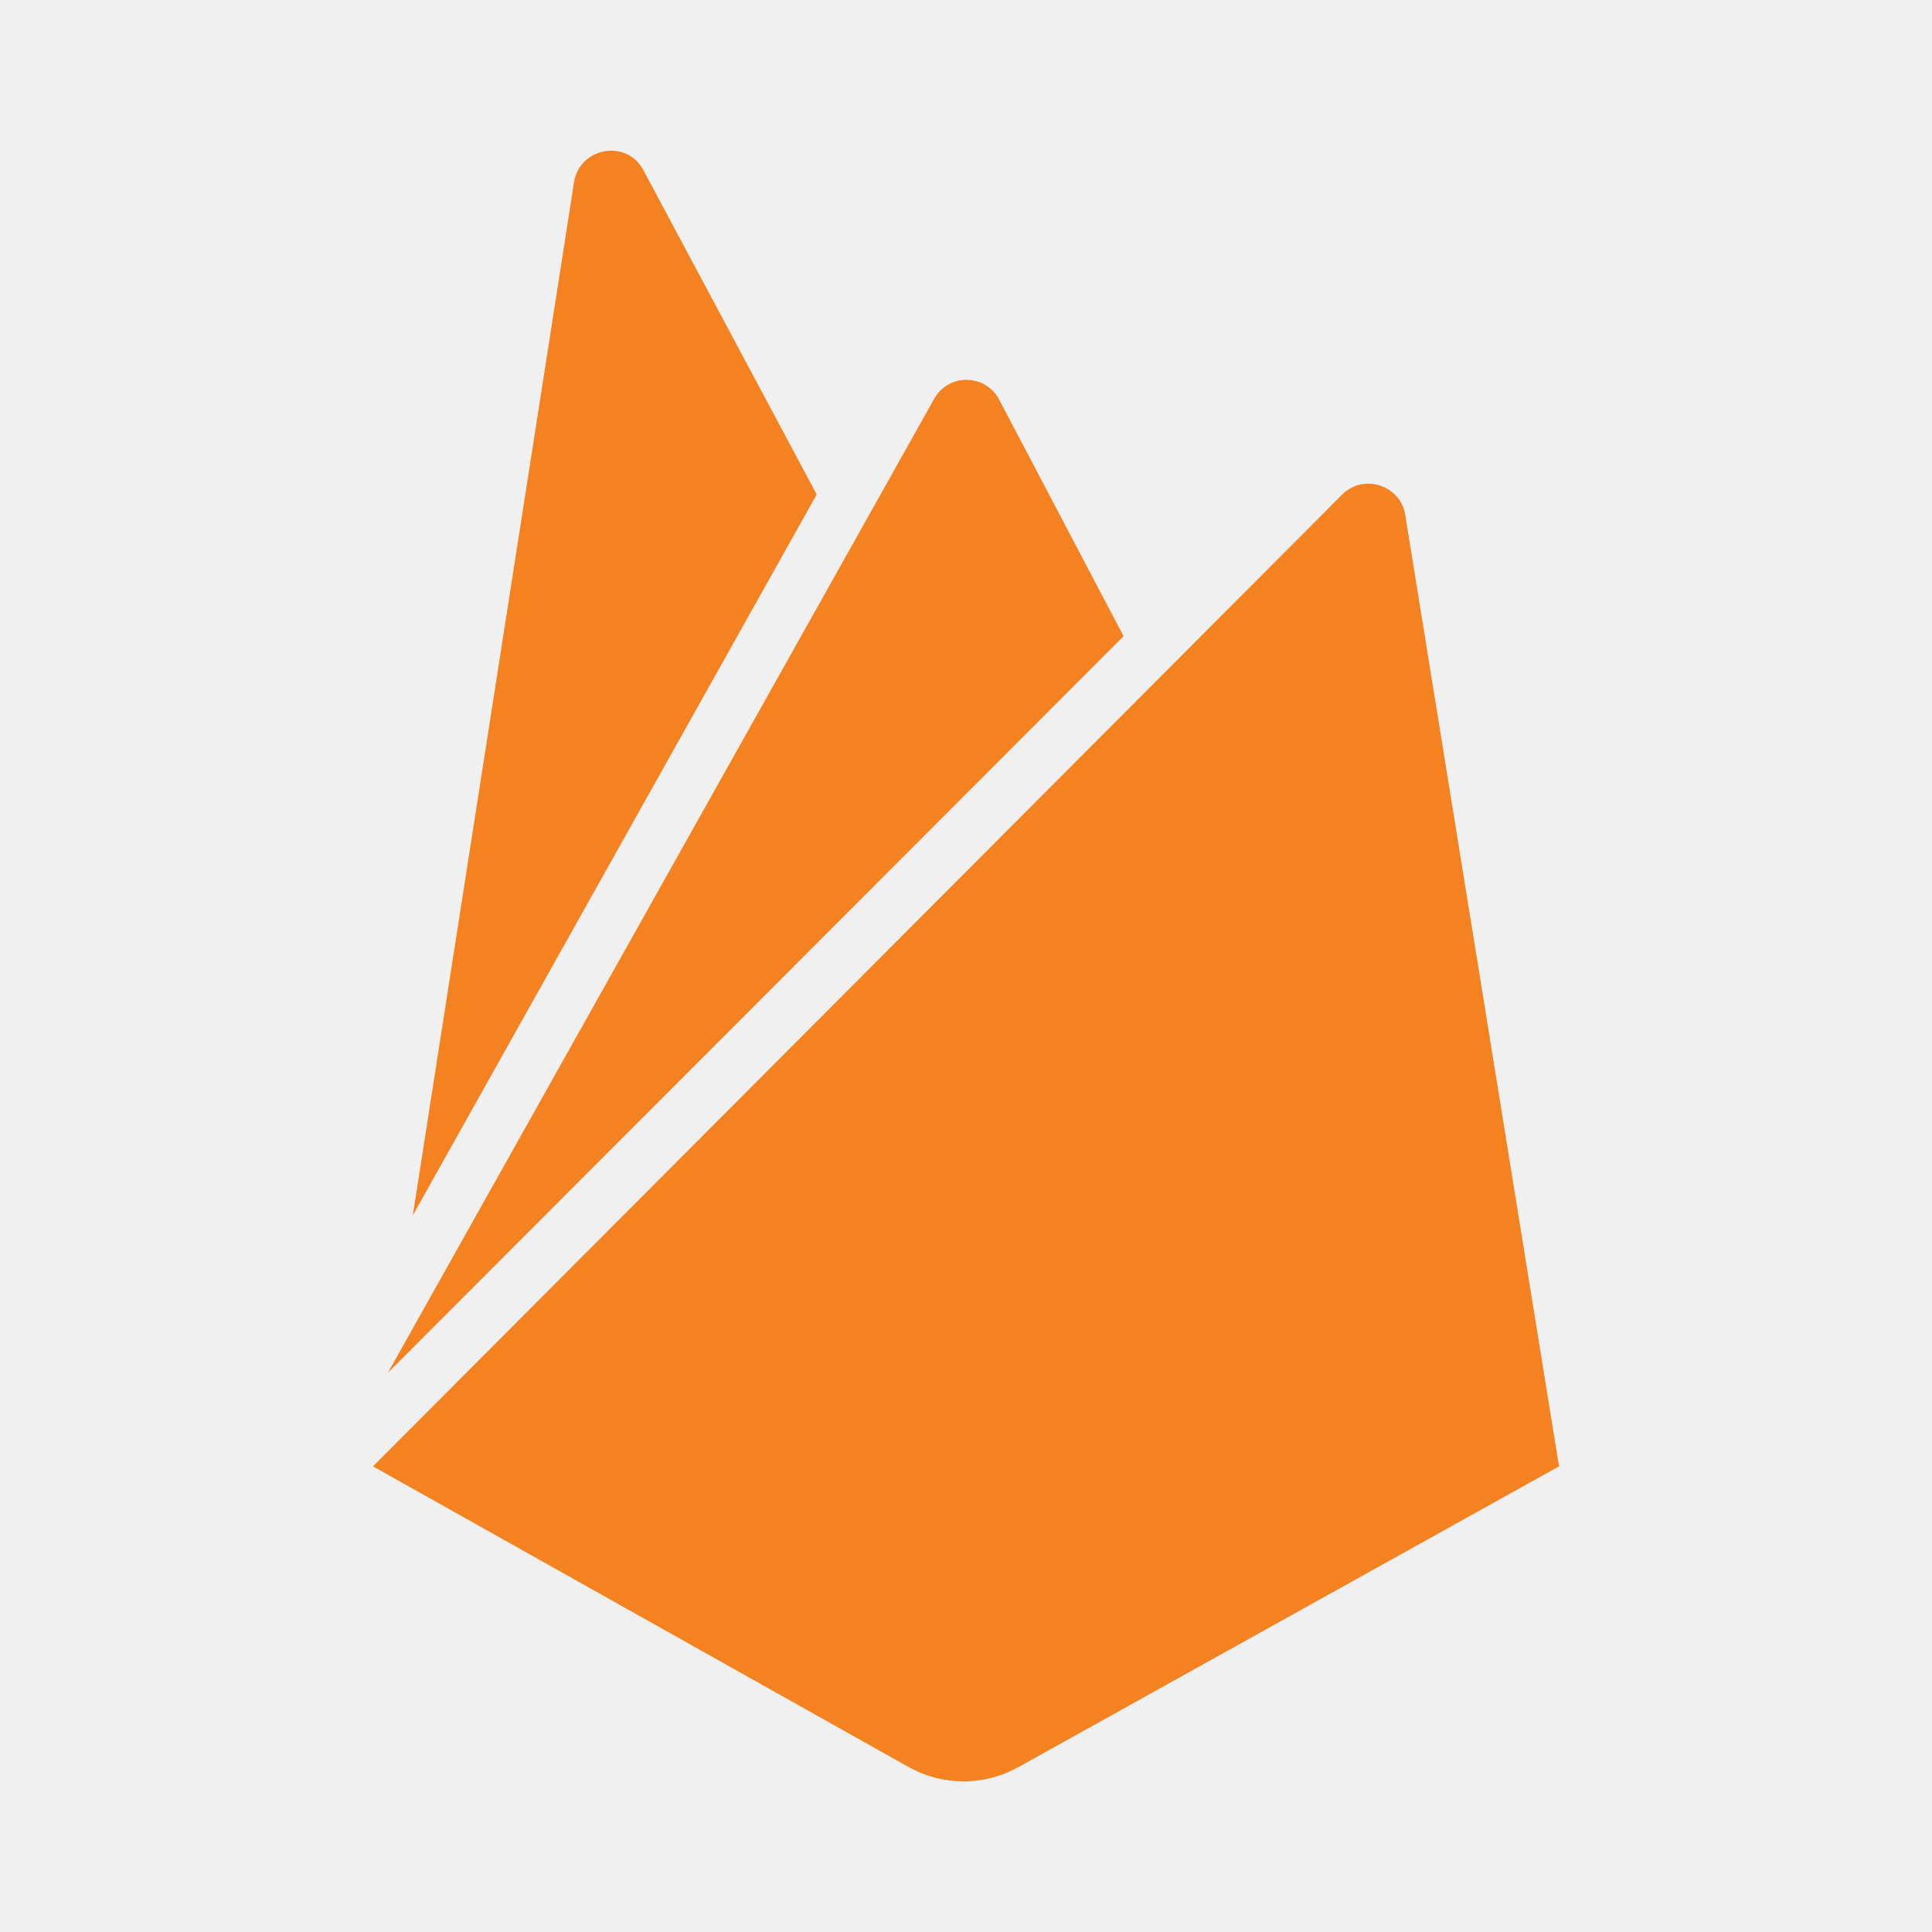
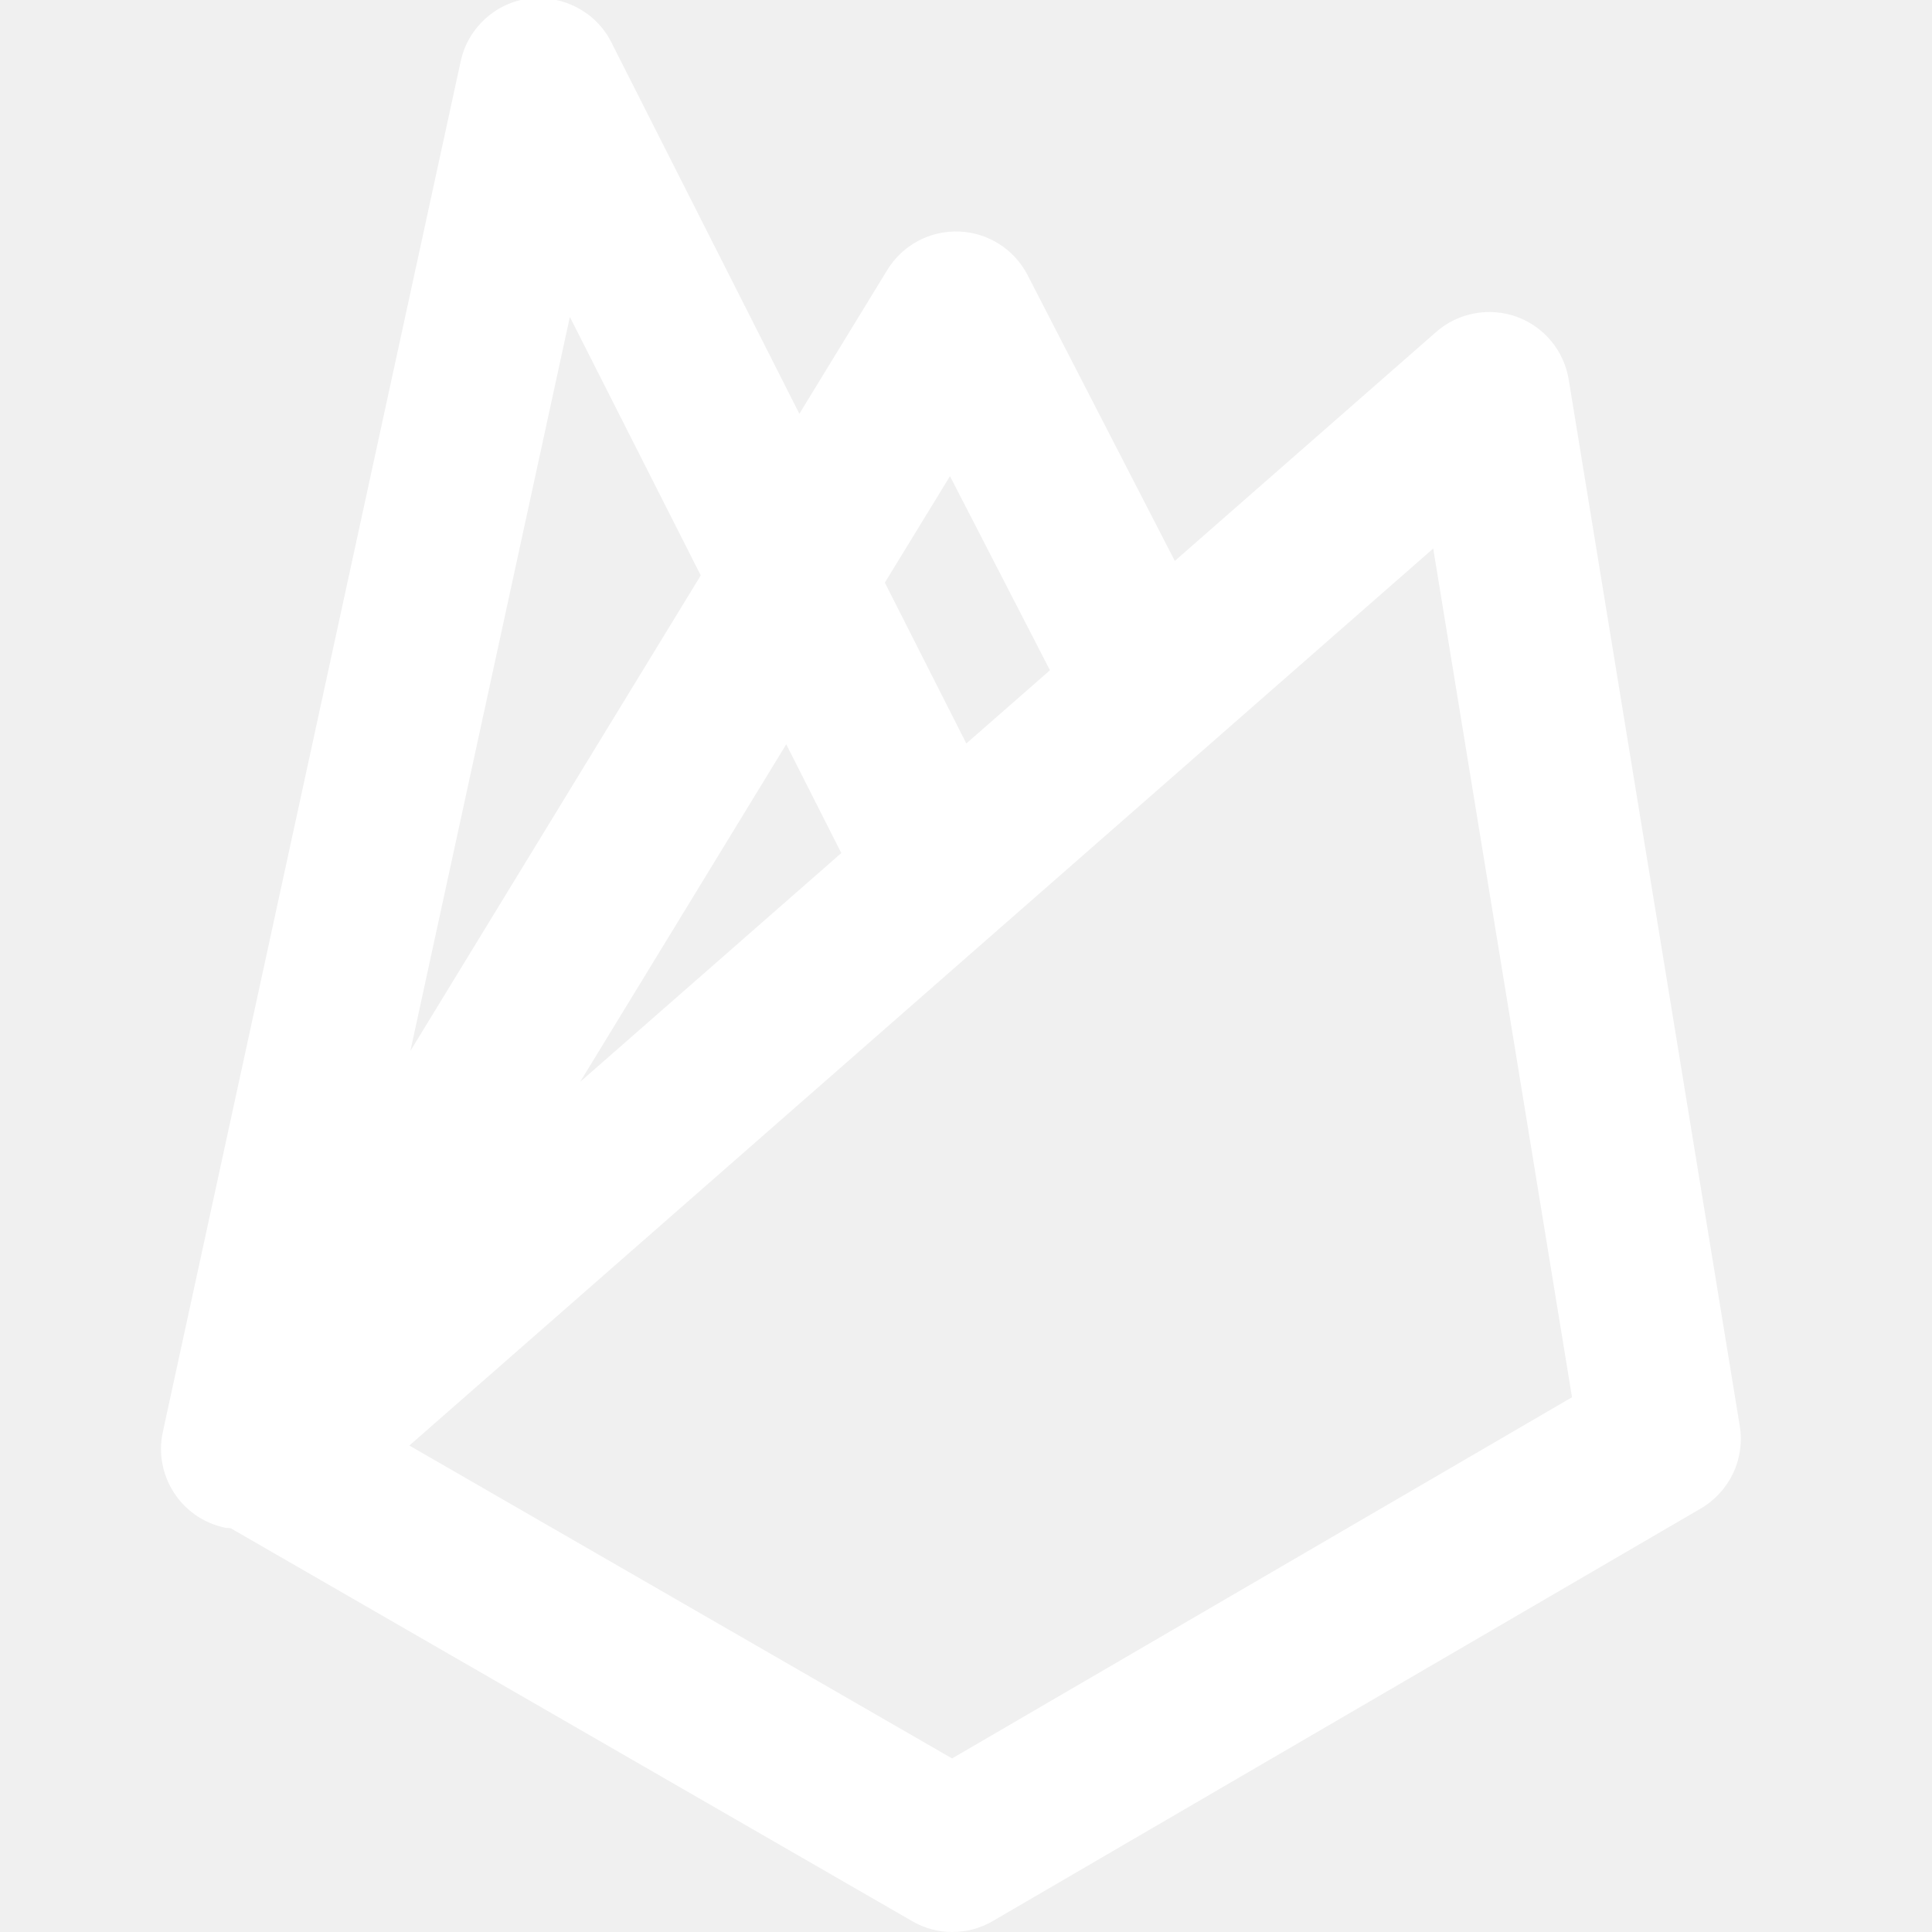
- <svg xmlns="http://www.w3.org/2000/svg" viewBox="0 0 128 128">
-   <path fill="#f58220" d="M27.35 80.52l10.68-68.44c.37-2.33 3.5-2.89 4.6-.8l11.48 21.48-26.76 47.76zm75.94 16.63L93.1 34.11c-.31-1.96-2.76-2.76-4.17-1.35L24.71 97.15l35.54 19.95a7.447 7.447 0 007.18 0l35.86-19.95zm-28.85-55L66.21 26.5c-.92-1.78-3.44-1.78-4.36 0L25.7 90.95l48.74-48.8z" />
+ <svg xmlns="http://www.w3.org/2000/svg" x="0px" y="0px" width="100" height="100" viewBox="0 0 24 24">
+   <path fill="white" d="M21.612,17.714l-2.125-13c-0.059-0.358-0.307-0.657-0.649-0.78c-0.342-0.121-0.724-0.05-0.997,0.189l-3.247,2.845 l-1.829-3.551c-0.166-0.321-0.492-0.528-0.853-0.541c-0.362-0.013-0.701,0.169-0.89,0.478L9.93,5.14L7.592,0.521 c-0.191-0.377-0.603-0.585-1.019-0.54c-0.42,0.054-0.76,0.366-0.85,0.78l-3.7,17.026c-0.117,0.539,0.225,1.072,0.765,1.189 c0.027,0.006,0.054,0.005,0.081,0.009c0.003,0.001,0.004,0.004,0.007,0.005l8.455,4.875C11.485,23.955,11.657,24,11.83,24 c0.174,0,0.348-0.045,0.503-0.136l8.795-5.125C21.486,18.53,21.679,18.123,21.612,17.714z M11.801,5.915l1.242,2.411l-1.039,0.91 l-1.012-1.998L11.801,5.915z M10.451,10.597l-3.244,2.842l2.56-4.193L10.451,10.597z M7.079,3.937l1.626,3.211l-3.607,5.907 L7.079,3.937z M11.827,21.844l-6.742-3.887l7.357-6.446c0.007-0.008,0.016-0.012,0.023-0.02l5.339-4.677l1.724,10.543L11.827,21.844 z" />
</svg>
